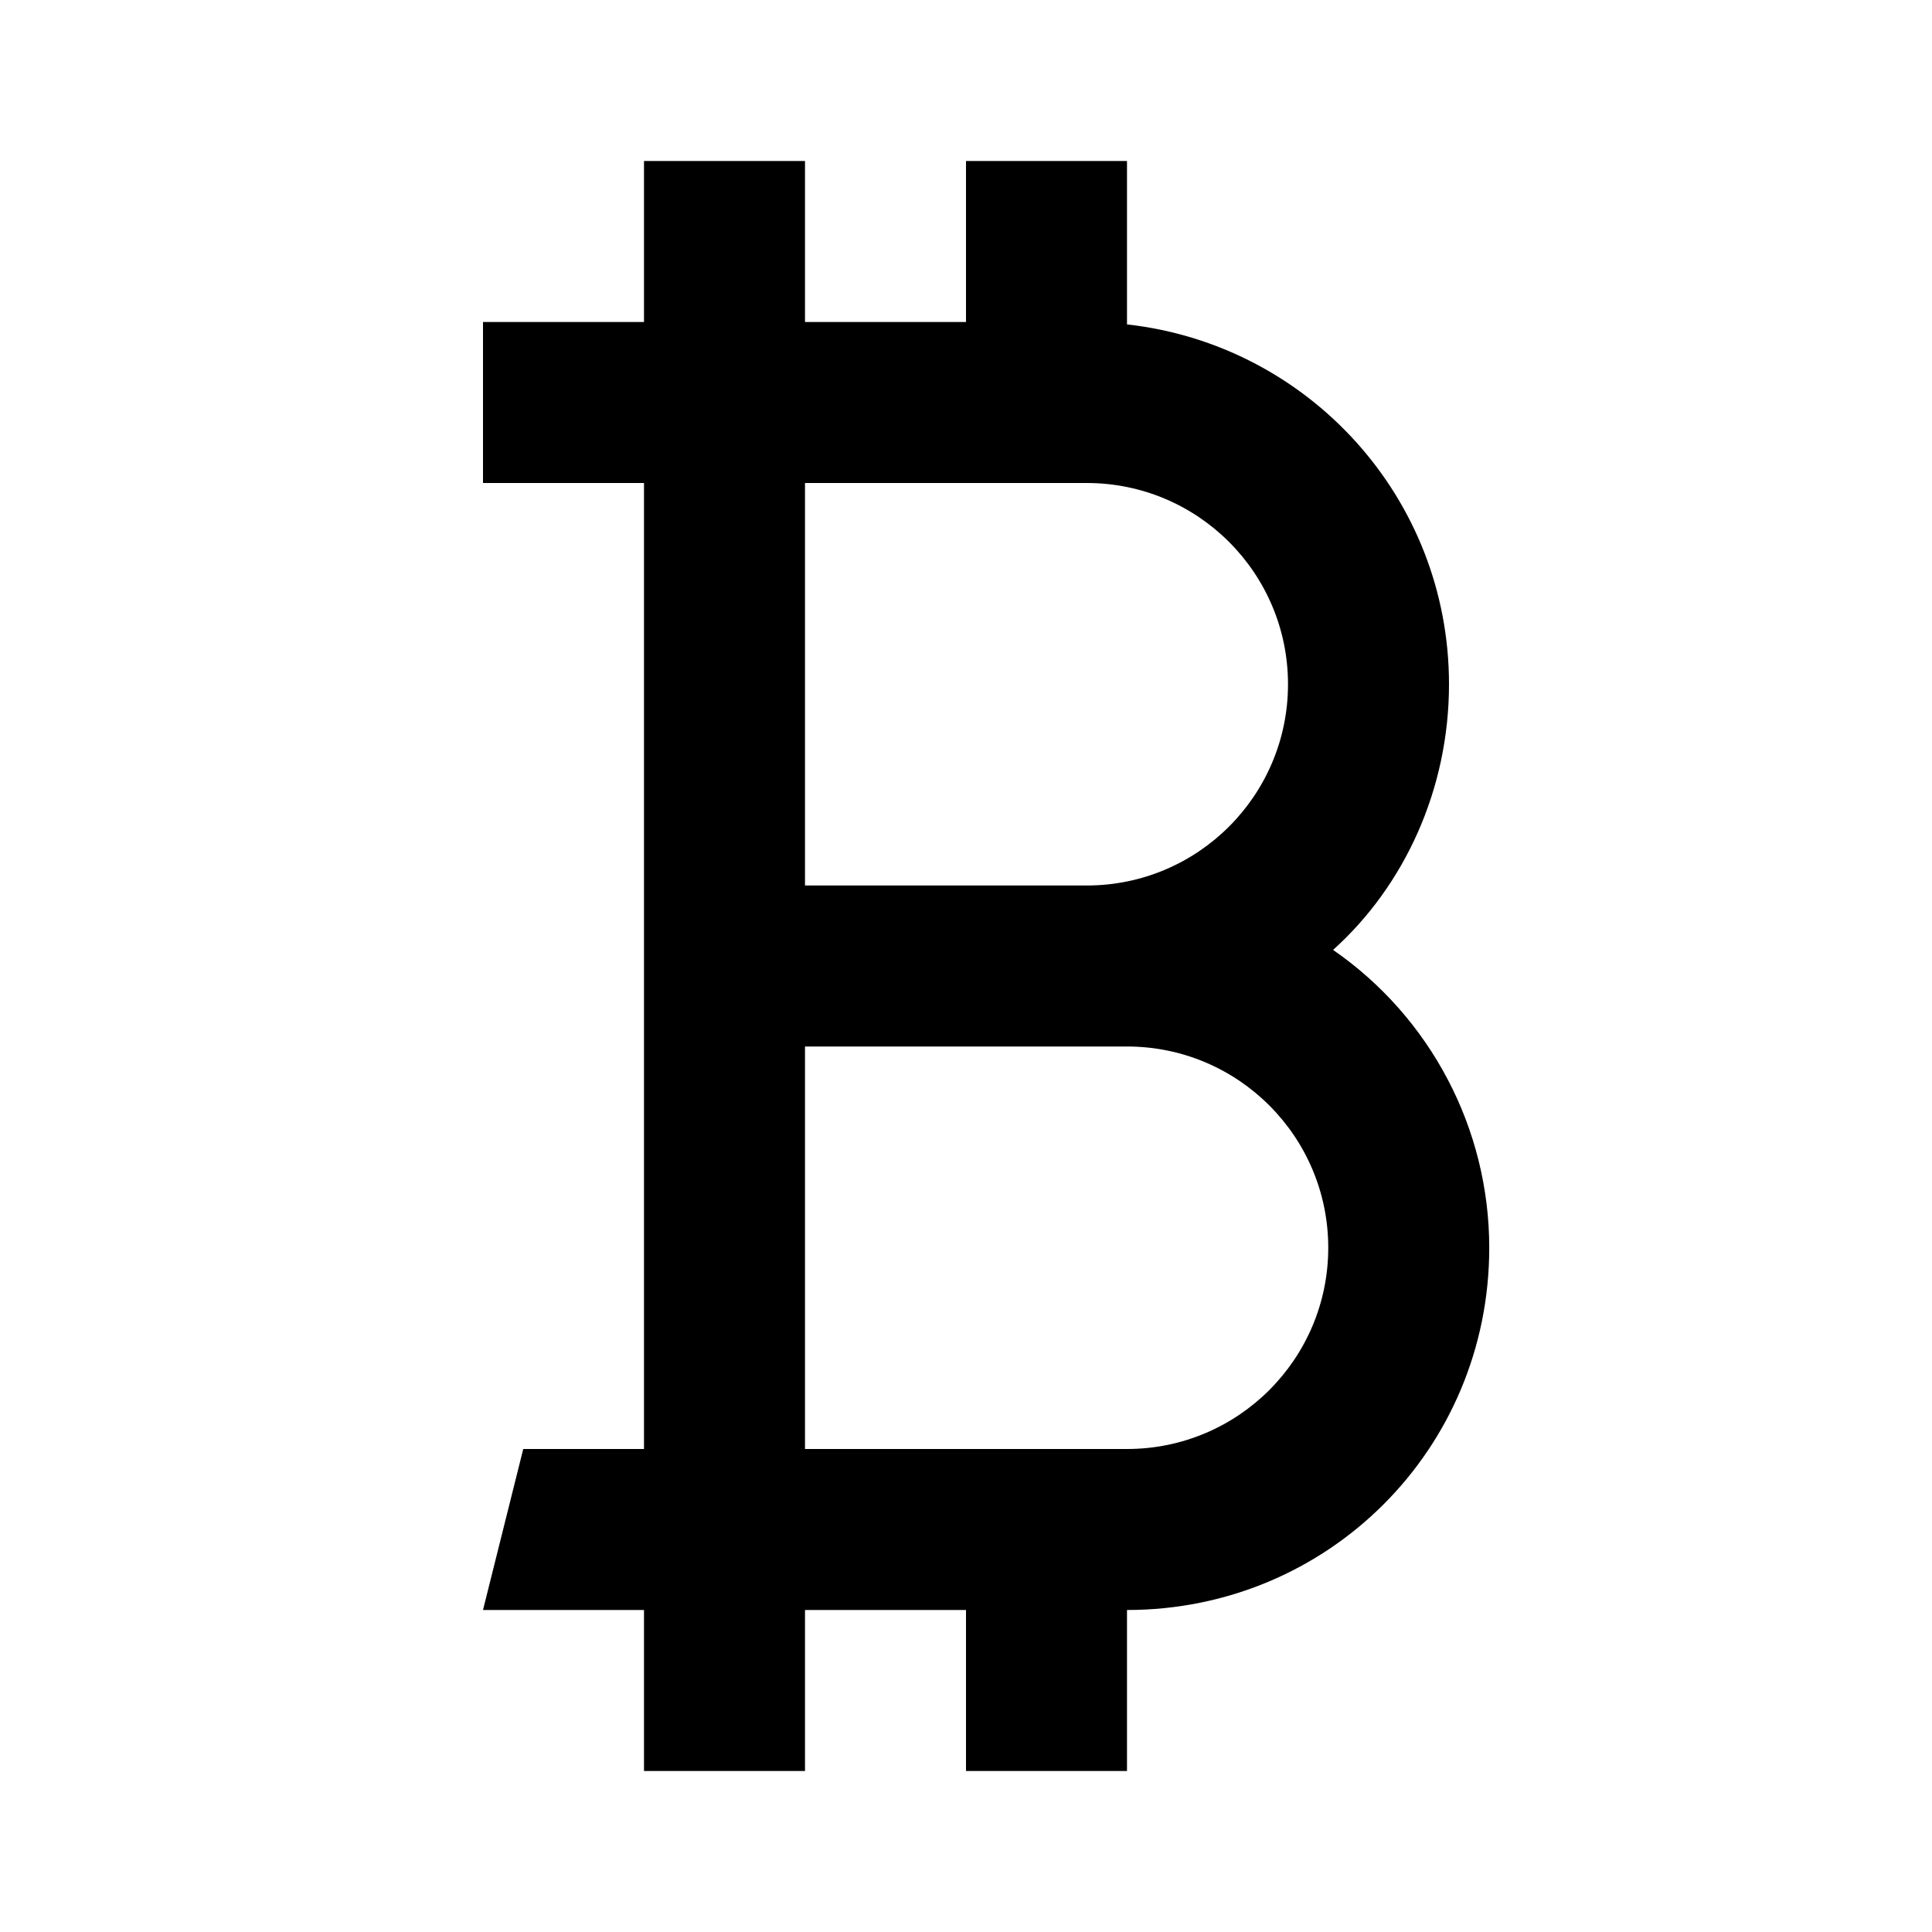
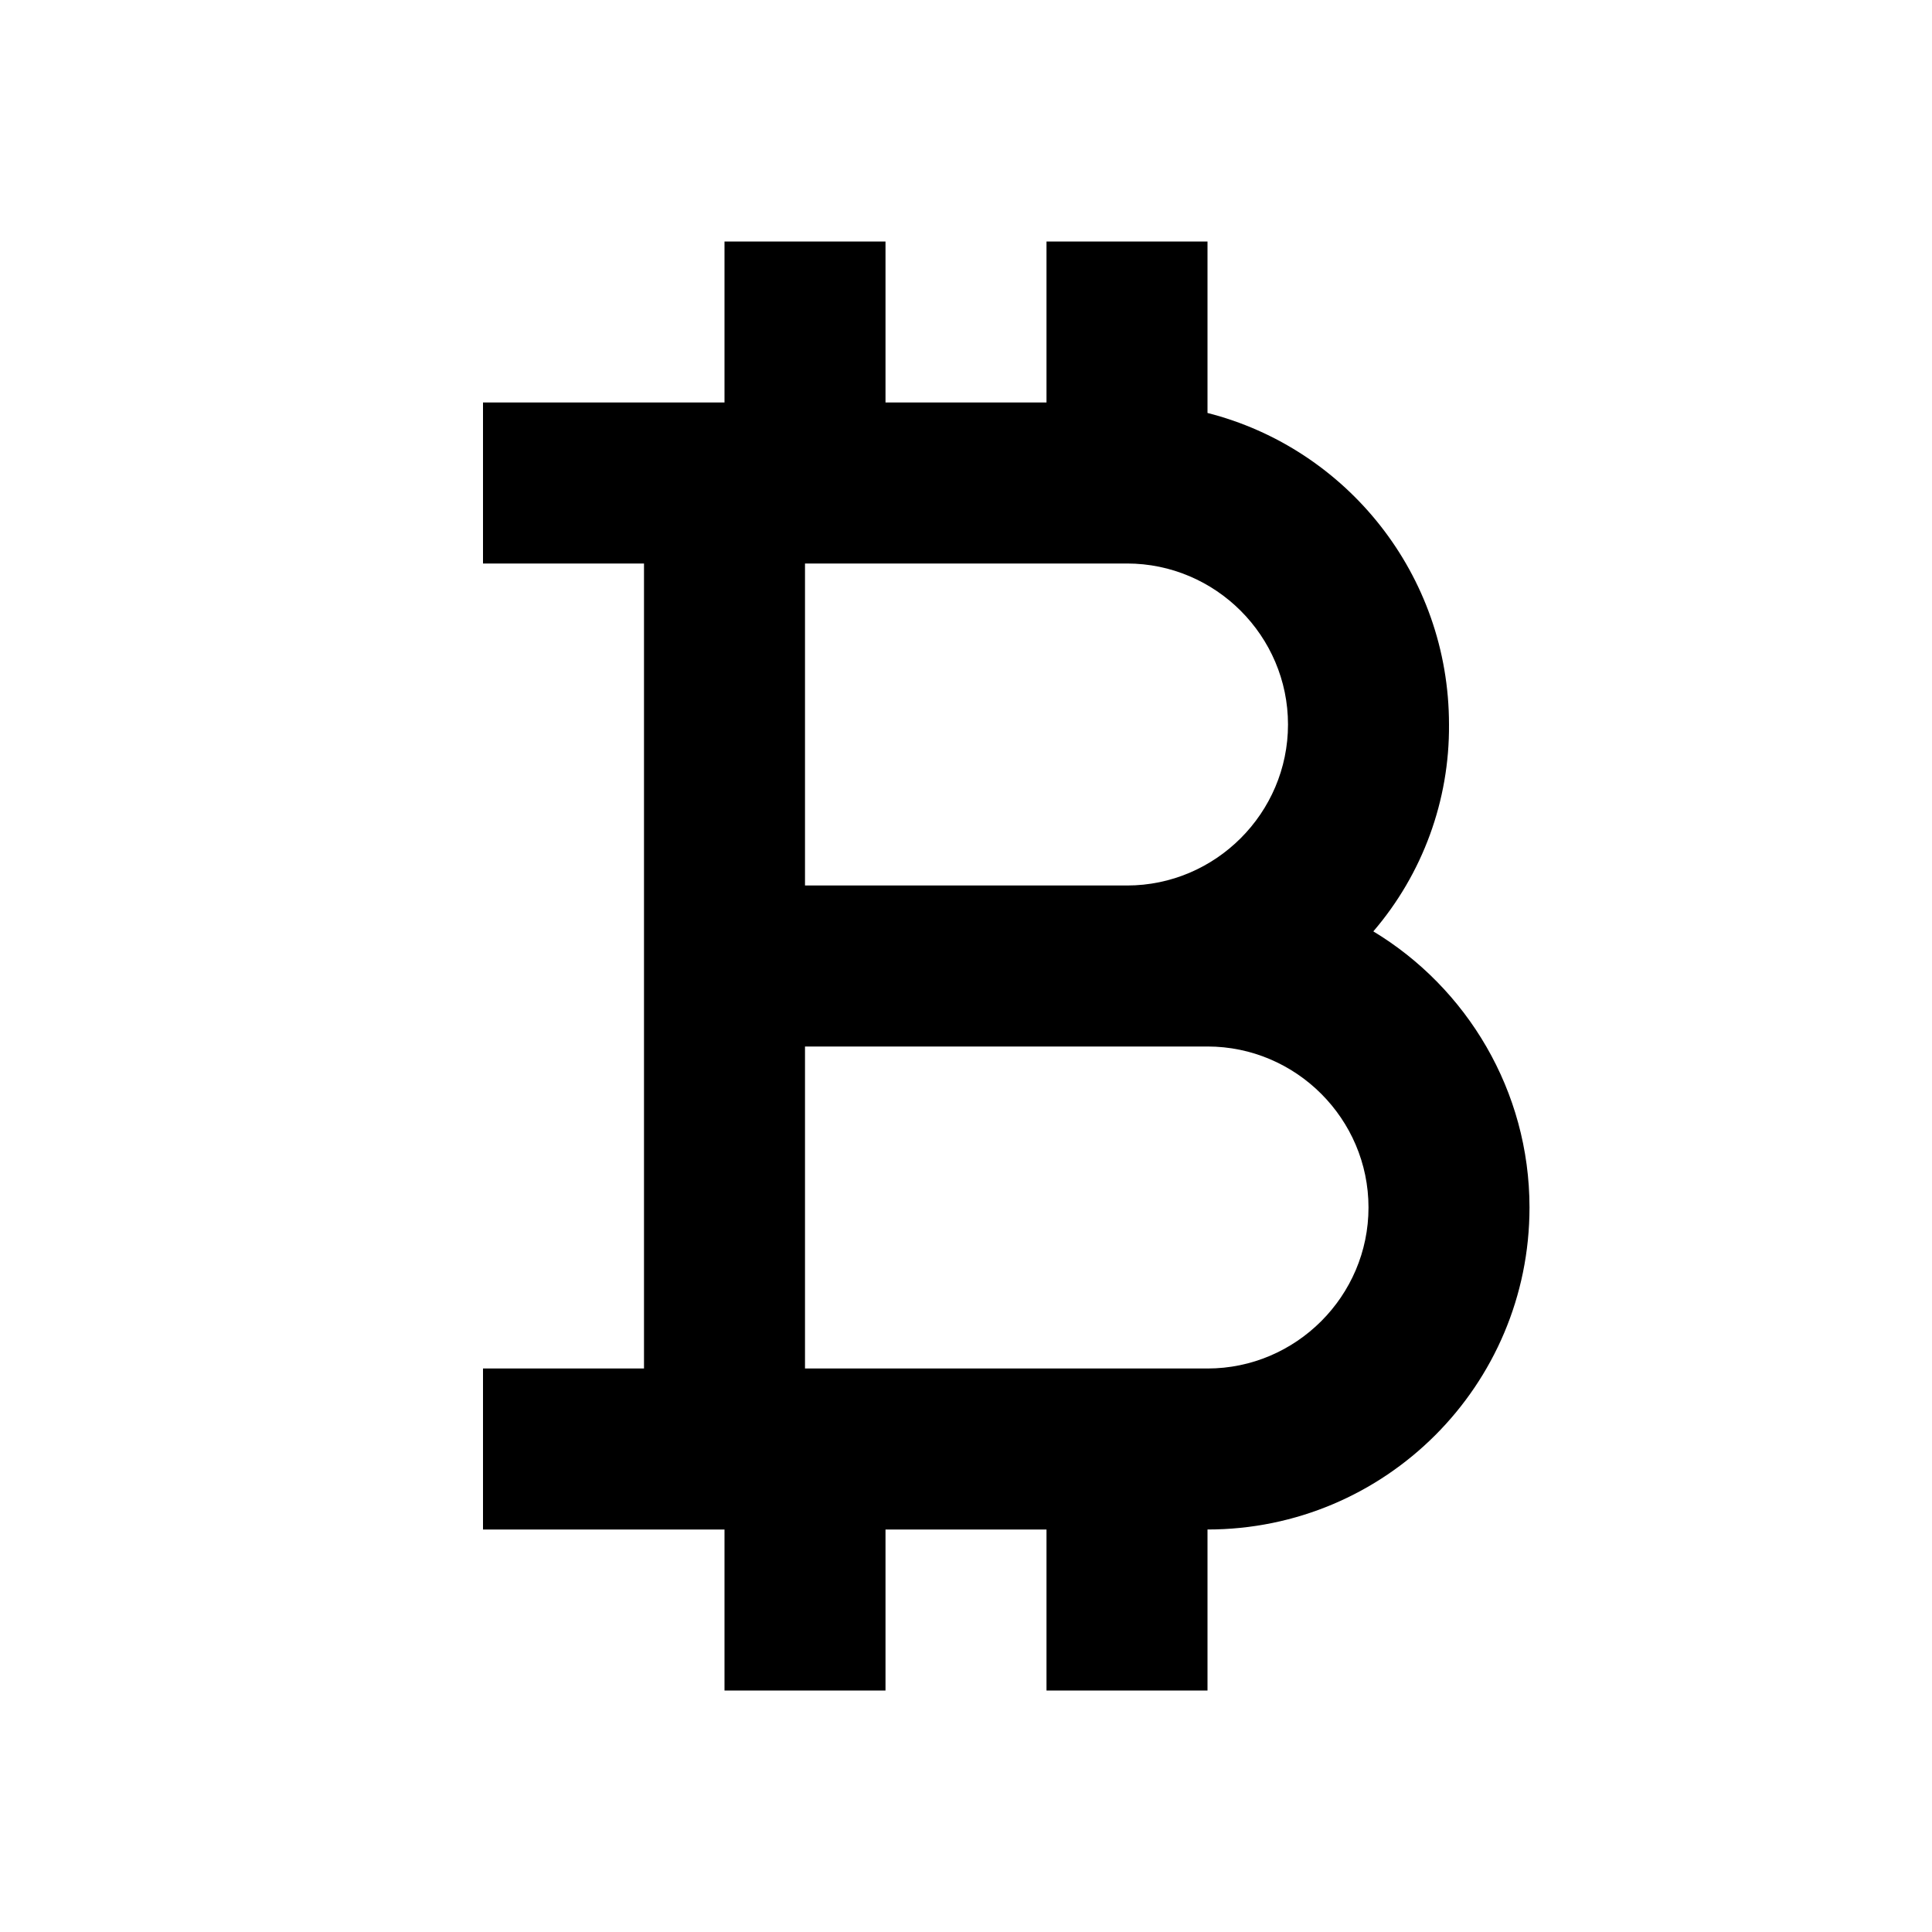
<svg xmlns="http://www.w3.org/2000/svg" viewBox="0 0 24 24">
-   <path d="M6 4h2V2h2v2h2V2h2v2.03c2.25.25 4 2.15 4 4.47 0 1.3-.55 2.5-1.44 3.3a4.5 4.5 0 0 1 1.94 3.7c0 2.5-2 4.5-4.5 4.5v2h-2v-2h-2v2H8v-2H6l.5-2H8V6H6V4m4 9v5h4a2.5 2.5 0 0 0 2.5-2.5A2.5 2.5 0 0 0 14 13h-4m0-7v5h3.5A2.5 2.5 0 0 0 16 8.5 2.5 2.5 0 0 0 13.5 6H10z" />
+   <path d="M17.06 11.57A3.9 3.9 0 0 0 18 9c0-1.86-1.27-3.43-3-3.87V3h-2v2h-2V3H9v2H6v2h2v10H6v2h3v2h2v-2h2v2h2v-2c2.21 0 4-1.79 4-4 0-1.45-.78-2.73-1.94-3.43M10 7h4c1.1 0 2 .9 2 2s-.9 2-2 2h-4V7m5 10h-5v-4h5c1.1 0 2 .9 2 2s-.9 2-2 2z" />
</svg>
